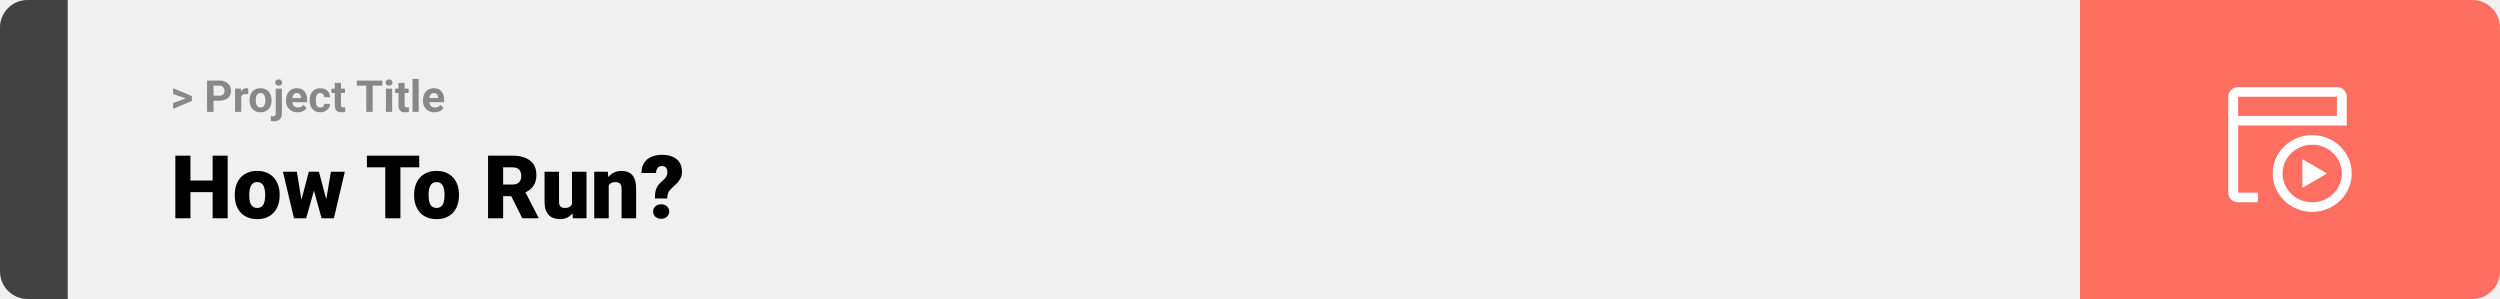
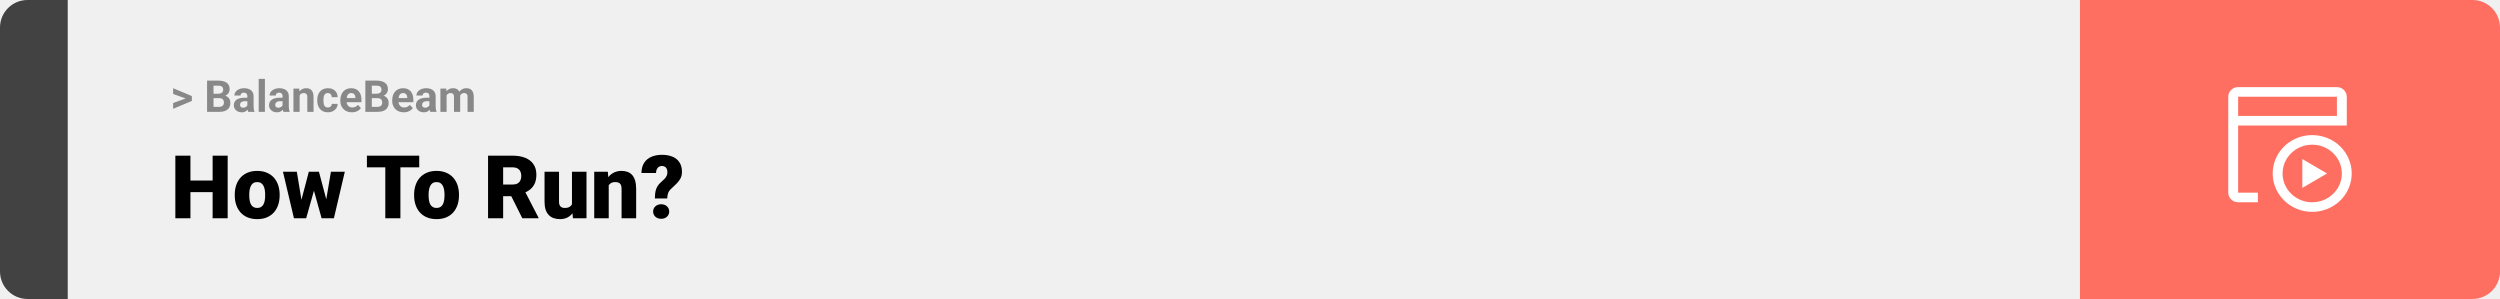
<svg xmlns="http://www.w3.org/2000/svg" width="1363" height="163" viewBox="0 0 1363 163" fill="none">
  <path d="M0 15C0 6.716 6.716 0 15 0H37V163H15C6.716 163 0 156.284 0 148V15Z" fill="#424242" />
  <rect width="1097" height="163" transform="translate(37)" fill="#F0F0F0" />
-   <path d="M101.906 53.922L94.394 51.238V48.086L104.602 52.375V54.637L101.906 53.922ZM94.394 56.172L101.918 53.43L104.602 52.785V55.035L94.394 59.324V56.172ZM119.543 54.918H115.195V52.176H119.543C120.215 52.176 120.762 52.066 121.184 51.848C121.605 51.621 121.914 51.309 122.109 50.91C122.305 50.512 122.402 50.062 122.402 49.562C122.402 49.055 122.305 48.582 122.109 48.145C121.914 47.707 121.605 47.355 121.184 47.09C120.762 46.824 120.215 46.691 119.543 46.691H116.414V61H112.898V43.938H119.543C120.879 43.938 122.023 44.18 122.977 44.664C123.938 45.141 124.672 45.801 125.18 46.645C125.688 47.488 125.941 48.453 125.941 49.539C125.941 50.641 125.688 51.594 125.18 52.398C124.672 53.203 123.938 53.824 122.977 54.262C122.023 54.699 120.879 54.918 119.543 54.918ZM131.531 51.086V61H128.156V48.32H131.332L131.531 51.086ZM135.352 48.238L135.293 51.367C135.129 51.344 134.93 51.324 134.695 51.309C134.469 51.285 134.262 51.273 134.074 51.273C133.598 51.273 133.184 51.336 132.832 51.461C132.488 51.578 132.199 51.754 131.965 51.988C131.738 52.223 131.566 52.508 131.449 52.844C131.34 53.18 131.277 53.562 131.262 53.992L130.582 53.781C130.582 52.961 130.664 52.207 130.828 51.52C130.992 50.824 131.23 50.219 131.543 49.703C131.863 49.188 132.254 48.789 132.715 48.508C133.176 48.227 133.703 48.086 134.297 48.086C134.484 48.086 134.676 48.102 134.871 48.133C135.066 48.156 135.227 48.191 135.352 48.238ZM136.055 54.789V54.543C136.055 53.613 136.188 52.758 136.453 51.977C136.719 51.188 137.105 50.504 137.613 49.926C138.121 49.348 138.746 48.898 139.488 48.578C140.23 48.25 141.082 48.086 142.043 48.086C143.004 48.086 143.859 48.25 144.609 48.578C145.359 48.898 145.988 49.348 146.496 49.926C147.012 50.504 147.402 51.188 147.668 51.977C147.934 52.758 148.066 53.613 148.066 54.543V54.789C148.066 55.711 147.934 56.566 147.668 57.355C147.402 58.137 147.012 58.82 146.496 59.406C145.988 59.984 145.363 60.434 144.621 60.754C143.879 61.074 143.027 61.234 142.066 61.234C141.105 61.234 140.25 61.074 139.5 60.754C138.758 60.434 138.129 59.984 137.613 59.406C137.105 58.82 136.719 58.137 136.453 57.355C136.188 56.566 136.055 55.711 136.055 54.789ZM139.43 54.543V54.789C139.43 55.32 139.477 55.816 139.57 56.277C139.664 56.738 139.812 57.145 140.016 57.496C140.227 57.84 140.5 58.109 140.836 58.305C141.172 58.5 141.582 58.598 142.066 58.598C142.535 58.598 142.938 58.5 143.273 58.305C143.609 58.109 143.879 57.84 144.082 57.496C144.285 57.145 144.434 56.738 144.527 56.277C144.629 55.816 144.68 55.32 144.68 54.789V54.543C144.68 54.027 144.629 53.543 144.527 53.09C144.434 52.629 144.281 52.223 144.07 51.871C143.867 51.512 143.598 51.23 143.262 51.027C142.926 50.824 142.52 50.723 142.043 50.723C141.566 50.723 141.16 50.824 140.824 51.027C140.496 51.23 140.227 51.512 140.016 51.871C139.812 52.223 139.664 52.629 139.57 53.09C139.477 53.543 139.43 54.027 139.43 54.543ZM150.328 48.32H153.715V61.762C153.715 62.699 153.543 63.492 153.199 64.141C152.855 64.789 152.359 65.281 151.711 65.617C151.062 65.953 150.277 66.121 149.355 66.121C149.066 66.121 148.785 66.106 148.512 66.074C148.23 66.043 147.941 65.992 147.645 65.922L147.656 63.332C147.844 63.363 148.027 63.387 148.207 63.402C148.379 63.426 148.555 63.438 148.734 63.438C149.086 63.438 149.379 63.379 149.613 63.262C149.848 63.145 150.023 62.961 150.141 62.711C150.266 62.469 150.328 62.152 150.328 61.762V48.32ZM150.059 45.016C150.059 44.523 150.23 44.117 150.574 43.797C150.926 43.477 151.387 43.316 151.957 43.316C152.535 43.316 152.996 43.477 153.34 43.797C153.684 44.117 153.855 44.523 153.855 45.016C153.855 45.508 153.684 45.914 153.34 46.234C152.996 46.555 152.535 46.715 151.957 46.715C151.387 46.715 150.926 46.555 150.574 46.234C150.23 45.914 150.059 45.508 150.059 45.016ZM162.234 61.234C161.25 61.234 160.367 61.078 159.586 60.766C158.805 60.445 158.141 60.004 157.594 59.441C157.055 58.879 156.641 58.227 156.352 57.484C156.062 56.734 155.918 55.938 155.918 55.094V54.625C155.918 53.664 156.055 52.785 156.328 51.988C156.602 51.191 156.992 50.5 157.5 49.914C158.016 49.328 158.641 48.879 159.375 48.566C160.109 48.246 160.938 48.086 161.859 48.086C162.758 48.086 163.555 48.234 164.25 48.531C164.945 48.828 165.527 49.25 165.996 49.797C166.473 50.344 166.832 51 167.074 51.766C167.316 52.523 167.438 53.367 167.438 54.297V55.703H157.359V53.453H164.121V53.195C164.121 52.727 164.035 52.309 163.863 51.941C163.699 51.566 163.449 51.27 163.113 51.051C162.777 50.832 162.348 50.723 161.824 50.723C161.379 50.723 160.996 50.82 160.676 51.016C160.355 51.211 160.094 51.484 159.891 51.836C159.695 52.188 159.547 52.602 159.445 53.078C159.352 53.547 159.305 54.062 159.305 54.625V55.094C159.305 55.602 159.375 56.07 159.516 56.5C159.664 56.93 159.871 57.301 160.137 57.613C160.41 57.926 160.738 58.168 161.121 58.34C161.512 58.512 161.953 58.598 162.445 58.598C163.055 58.598 163.621 58.48 164.145 58.246C164.676 58.004 165.133 57.641 165.516 57.156L167.156 58.938C166.891 59.32 166.527 59.688 166.066 60.039C165.613 60.391 165.066 60.68 164.426 60.906C163.785 61.125 163.055 61.234 162.234 61.234ZM174.598 58.598C175.012 58.598 175.379 58.52 175.699 58.363C176.02 58.199 176.27 57.973 176.449 57.684C176.637 57.387 176.734 57.039 176.742 56.641H179.918C179.91 57.531 179.672 58.324 179.203 59.02C178.734 59.707 178.105 60.25 177.316 60.648C176.527 61.039 175.645 61.234 174.668 61.234C173.684 61.234 172.824 61.07 172.09 60.742C171.363 60.414 170.758 59.961 170.273 59.383C169.789 58.797 169.426 58.117 169.184 57.344C168.941 56.562 168.82 55.727 168.82 54.836V54.496C168.82 53.598 168.941 52.762 169.184 51.988C169.426 51.207 169.789 50.527 170.273 49.949C170.758 49.363 171.363 48.906 172.09 48.578C172.816 48.25 173.668 48.086 174.645 48.086C175.684 48.086 176.594 48.285 177.375 48.684C178.164 49.082 178.781 49.652 179.227 50.395C179.68 51.129 179.91 52 179.918 53.008H176.742C176.734 52.586 176.645 52.203 176.473 51.859C176.309 51.516 176.066 51.242 175.746 51.039C175.434 50.828 175.047 50.723 174.586 50.723C174.094 50.723 173.691 50.828 173.379 51.039C173.066 51.242 172.824 51.523 172.652 51.883C172.48 52.234 172.359 52.637 172.289 53.09C172.227 53.535 172.195 54.004 172.195 54.496V54.836C172.195 55.328 172.227 55.801 172.289 56.254C172.352 56.707 172.469 57.109 172.641 57.461C172.82 57.812 173.066 58.09 173.379 58.293C173.691 58.496 174.098 58.598 174.598 58.598ZM188.086 48.32V50.711H180.703V48.32H188.086ZM182.531 45.191H185.906V57.18C185.906 57.547 185.953 57.828 186.047 58.023C186.148 58.219 186.297 58.355 186.492 58.434C186.688 58.504 186.934 58.539 187.23 58.539C187.441 58.539 187.629 58.531 187.793 58.516C187.965 58.492 188.109 58.469 188.227 58.445L188.238 60.93C187.949 61.023 187.637 61.098 187.301 61.152C186.965 61.207 186.594 61.234 186.188 61.234C185.445 61.234 184.797 61.113 184.242 60.871C183.695 60.621 183.273 60.223 182.977 59.676C182.68 59.129 182.531 58.41 182.531 57.52V45.191ZM203.191 43.938V61H199.688V43.938H203.191ZM208.441 43.938V46.691H194.52V43.938H208.441ZM213.797 48.32V61H210.41V48.32H213.797ZM210.199 45.016C210.199 44.523 210.371 44.117 210.715 43.797C211.059 43.477 211.52 43.316 212.098 43.316C212.668 43.316 213.125 43.477 213.469 43.797C213.82 44.117 213.996 44.523 213.996 45.016C213.996 45.508 213.82 45.914 213.469 46.234C213.125 46.555 212.668 46.715 212.098 46.715C211.52 46.715 211.059 46.555 210.715 46.234C210.371 45.914 210.199 45.508 210.199 45.016ZM222.797 48.32V50.711H215.414V48.32H222.797ZM217.242 45.191H220.617V57.18C220.617 57.547 220.664 57.828 220.758 58.023C220.859 58.219 221.008 58.355 221.203 58.434C221.398 58.504 221.645 58.539 221.941 58.539C222.152 58.539 222.34 58.531 222.504 58.516C222.676 58.492 222.82 58.469 222.938 58.445L222.949 60.93C222.66 61.023 222.348 61.098 222.012 61.152C221.676 61.207 221.305 61.234 220.898 61.234C220.156 61.234 219.508 61.113 218.953 60.871C218.406 60.621 217.984 60.223 217.688 59.676C217.391 59.129 217.242 58.41 217.242 57.52V45.191ZM228.281 43V61H224.895V43H228.281ZM236.906 61.234C235.922 61.234 235.039 61.078 234.258 60.766C233.477 60.445 232.812 60.004 232.266 59.441C231.727 58.879 231.312 58.227 231.023 57.484C230.734 56.734 230.59 55.938 230.59 55.094V54.625C230.59 53.664 230.727 52.785 231 51.988C231.273 51.191 231.664 50.5 232.172 49.914C232.688 49.328 233.312 48.879 234.047 48.566C234.781 48.246 235.609 48.086 236.531 48.086C237.43 48.086 238.227 48.234 238.922 48.531C239.617 48.828 240.199 49.25 240.668 49.797C241.145 50.344 241.504 51 241.746 51.766C241.988 52.523 242.109 53.367 242.109 54.297V55.703H232.031V53.453H238.793V53.195C238.793 52.727 238.707 52.309 238.535 51.941C238.371 51.566 238.121 51.27 237.785 51.051C237.449 50.832 237.02 50.723 236.496 50.723C236.051 50.723 235.668 50.82 235.348 51.016C235.027 51.211 234.766 51.484 234.562 51.836C234.367 52.188 234.219 52.602 234.117 53.078C234.023 53.547 233.977 54.062 233.977 54.625V55.094C233.977 55.602 234.047 56.07 234.188 56.5C234.336 56.93 234.543 57.301 234.809 57.613C235.082 57.926 235.41 58.168 235.793 58.34C236.184 58.512 236.625 58.598 237.117 58.598C237.727 58.598 238.293 58.48 238.816 58.246C239.348 58.004 239.805 57.641 240.188 57.156L241.828 58.938C241.562 59.32 241.199 59.688 240.738 60.039C240.285 60.391 239.738 60.68 239.098 60.906C238.457 61.125 237.727 61.234 236.906 61.234Z" fill="#888888" />
+   <path d="M101.906 53.922L94.394 51.238V48.086L104.602 52.375V54.637L101.906 53.922ZM94.394 56.172L101.918 53.43L104.602 52.785V55.035L94.394 59.324V56.172ZM119.578 53.512H115.195L115.172 51.098H118.852C119.5 51.098 120.031 51.016 120.445 50.852C120.859 50.68 121.168 50.434 121.371 50.113C121.582 49.785 121.688 49.387 121.688 48.918C121.688 48.387 121.586 47.957 121.383 47.629C121.188 47.301 120.879 47.062 120.457 46.914C120.043 46.766 119.508 46.691 118.852 46.691H116.414V61H112.898V43.938H118.852C119.844 43.938 120.73 44.031 121.512 44.219C122.301 44.406 122.969 44.691 123.516 45.074C124.062 45.457 124.48 45.941 124.77 46.527C125.059 47.105 125.203 47.793 125.203 48.59C125.203 49.293 125.043 49.941 124.723 50.535C124.41 51.129 123.914 51.613 123.234 51.988C122.562 52.363 121.684 52.57 120.598 52.609L119.578 53.512ZM119.426 61H114.234L115.605 58.258H119.426C120.043 58.258 120.547 58.16 120.938 57.965C121.328 57.762 121.617 57.488 121.805 57.145C121.992 56.801 122.086 56.406 122.086 55.961C122.086 55.461 122 55.027 121.828 54.66C121.664 54.293 121.398 54.012 121.031 53.816C120.664 53.613 120.18 53.512 119.578 53.512H116.191L116.215 51.098H120.434L121.242 52.047C122.281 52.031 123.117 52.215 123.75 52.598C124.391 52.973 124.855 53.461 125.145 54.062C125.441 54.664 125.59 55.309 125.59 55.996C125.59 57.09 125.352 58.012 124.875 58.762C124.398 59.504 123.699 60.062 122.777 60.438C121.863 60.812 120.746 61 119.426 61ZM134.859 58.141V52.492C134.859 52.086 134.793 51.738 134.66 51.449C134.527 51.152 134.32 50.922 134.039 50.758C133.766 50.594 133.41 50.512 132.973 50.512C132.598 50.512 132.273 50.578 132 50.711C131.727 50.836 131.516 51.02 131.367 51.262C131.219 51.496 131.145 51.773 131.145 52.094H127.77C127.77 51.555 127.895 51.043 128.145 50.559C128.395 50.074 128.758 49.648 129.234 49.281C129.711 48.906 130.277 48.613 130.934 48.402C131.598 48.191 132.34 48.086 133.16 48.086C134.145 48.086 135.02 48.25 135.785 48.578C136.551 48.906 137.152 49.398 137.59 50.055C138.035 50.711 138.258 51.531 138.258 52.516V57.941C138.258 58.637 138.301 59.207 138.387 59.652C138.473 60.09 138.598 60.473 138.762 60.801V61H135.352C135.188 60.656 135.062 60.227 134.977 59.711C134.898 59.188 134.859 58.664 134.859 58.141ZM135.305 53.277L135.328 55.188H133.441C132.996 55.188 132.609 55.238 132.281 55.34C131.953 55.441 131.684 55.586 131.473 55.773C131.262 55.953 131.105 56.164 131.004 56.406C130.91 56.648 130.863 56.914 130.863 57.203C130.863 57.492 130.93 57.754 131.062 57.988C131.195 58.215 131.387 58.395 131.637 58.527C131.887 58.652 132.18 58.715 132.516 58.715C133.023 58.715 133.465 58.613 133.84 58.41C134.215 58.207 134.504 57.957 134.707 57.66C134.918 57.363 135.027 57.082 135.035 56.816L135.926 58.246C135.801 58.566 135.629 58.898 135.41 59.242C135.199 59.586 134.93 59.91 134.602 60.215C134.273 60.512 133.879 60.758 133.418 60.953C132.957 61.141 132.41 61.234 131.777 61.234C130.973 61.234 130.242 61.074 129.586 60.754C128.938 60.426 128.422 59.977 128.039 59.406C127.664 58.828 127.477 58.172 127.477 57.438C127.477 56.773 127.602 56.184 127.852 55.668C128.102 55.152 128.469 54.719 128.953 54.367C129.445 54.008 130.059 53.738 130.793 53.559C131.527 53.371 132.379 53.277 133.348 53.277H135.305ZM144.422 43V61H141.035V43H144.422ZM154.055 58.141V52.492C154.055 52.086 153.988 51.738 153.855 51.449C153.723 51.152 153.516 50.922 153.234 50.758C152.961 50.594 152.605 50.512 152.168 50.512C151.793 50.512 151.469 50.578 151.195 50.711C150.922 50.836 150.711 51.02 150.562 51.262C150.414 51.496 150.34 51.773 150.34 52.094H146.965C146.965 51.555 147.09 51.043 147.34 50.559C147.59 50.074 147.953 49.648 148.43 49.281C148.906 48.906 149.473 48.613 150.129 48.402C150.793 48.191 151.535 48.086 152.355 48.086C153.34 48.086 154.215 48.25 154.98 48.578C155.746 48.906 156.348 49.398 156.785 50.055C157.23 50.711 157.453 51.531 157.453 52.516V57.941C157.453 58.637 157.496 59.207 157.582 59.652C157.668 60.09 157.793 60.473 157.957 60.801V61H154.547C154.383 60.656 154.258 60.227 154.172 59.711C154.094 59.188 154.055 58.664 154.055 58.141ZM154.5 53.277L154.523 55.188H152.637C152.191 55.188 151.805 55.238 151.477 55.34C151.148 55.441 150.879 55.586 150.668 55.773C150.457 55.953 150.301 56.164 150.199 56.406C150.105 56.648 150.059 56.914 150.059 57.203C150.059 57.492 150.125 57.754 150.258 57.988C150.391 58.215 150.582 58.395 150.832 58.527C151.082 58.652 151.375 58.715 151.711 58.715C152.219 58.715 152.66 58.613 153.035 58.41C153.41 58.207 153.699 57.957 153.902 57.66C154.113 57.363 154.223 57.082 154.23 56.816L155.121 58.246C154.996 58.566 154.824 58.898 154.605 59.242C154.395 59.586 154.125 59.91 153.797 60.215C153.469 60.512 153.074 60.758 152.613 60.953C152.152 61.141 151.605 61.234 150.973 61.234C150.168 61.234 149.438 61.074 148.781 60.754C148.133 60.426 147.617 59.977 147.234 59.406C146.859 58.828 146.672 58.172 146.672 57.438C146.672 56.773 146.797 56.184 147.047 55.668C147.297 55.152 147.664 54.719 148.148 54.367C148.641 54.008 149.254 53.738 149.988 53.559C150.723 53.371 151.574 53.277 152.543 53.277H154.5ZM163.359 51.027V61H159.984V48.32H163.148L163.359 51.027ZM162.867 54.215H161.953C161.953 53.277 162.074 52.434 162.316 51.684C162.559 50.926 162.898 50.281 163.336 49.75C163.773 49.211 164.293 48.801 164.895 48.52C165.504 48.23 166.184 48.086 166.934 48.086C167.527 48.086 168.07 48.172 168.562 48.344C169.055 48.516 169.477 48.789 169.828 49.164C170.188 49.539 170.461 50.035 170.648 50.652C170.844 51.27 170.941 52.023 170.941 52.914V61H167.543V52.902C167.543 52.34 167.465 51.902 167.309 51.59C167.152 51.277 166.922 51.059 166.617 50.934C166.32 50.801 165.953 50.734 165.516 50.734C165.062 50.734 164.668 50.824 164.332 51.004C164.004 51.184 163.73 51.434 163.512 51.754C163.301 52.066 163.141 52.434 163.031 52.855C162.922 53.277 162.867 53.73 162.867 54.215ZM178.746 58.598C179.16 58.598 179.527 58.52 179.848 58.363C180.168 58.199 180.418 57.973 180.598 57.684C180.785 57.387 180.883 57.039 180.891 56.641H184.066C184.059 57.531 183.82 58.324 183.352 59.02C182.883 59.707 182.254 60.25 181.465 60.648C180.676 61.039 179.793 61.234 178.816 61.234C177.832 61.234 176.973 61.07 176.238 60.742C175.512 60.414 174.906 59.961 174.422 59.383C173.938 58.797 173.574 58.117 173.332 57.344C173.09 56.562 172.969 55.727 172.969 54.836V54.496C172.969 53.598 173.09 52.762 173.332 51.988C173.574 51.207 173.938 50.527 174.422 49.949C174.906 49.363 175.512 48.906 176.238 48.578C176.965 48.25 177.816 48.086 178.793 48.086C179.832 48.086 180.742 48.285 181.523 48.684C182.312 49.082 182.93 49.652 183.375 50.395C183.828 51.129 184.059 52 184.066 53.008H180.891C180.883 52.586 180.793 52.203 180.621 51.859C180.457 51.516 180.215 51.242 179.895 51.039C179.582 50.828 179.195 50.723 178.734 50.723C178.242 50.723 177.84 50.828 177.527 51.039C177.215 51.242 176.973 51.523 176.801 51.883C176.629 52.234 176.508 52.637 176.438 53.09C176.375 53.535 176.344 54.004 176.344 54.496V54.836C176.344 55.328 176.375 55.801 176.438 56.254C176.5 56.707 176.617 57.109 176.789 57.461C176.969 57.812 177.215 58.09 177.527 58.293C177.84 58.496 178.246 58.598 178.746 58.598ZM191.859 61.234C190.875 61.234 189.992 61.078 189.211 60.766C188.43 60.445 187.766 60.004 187.219 59.441C186.68 58.879 186.266 58.227 185.977 57.484C185.688 56.734 185.543 55.938 185.543 55.094V54.625C185.543 53.664 185.68 52.785 185.953 51.988C186.227 51.191 186.617 50.5 187.125 49.914C187.641 49.328 188.266 48.879 189 48.566C189.734 48.246 190.562 48.086 191.484 48.086C192.383 48.086 193.18 48.234 193.875 48.531C194.57 48.828 195.152 49.25 195.621 49.797C196.098 50.344 196.457 51 196.699 51.766C196.941 52.523 197.062 53.367 197.062 54.297V55.703H186.984V53.453H193.746V53.195C193.746 52.727 193.66 52.309 193.488 51.941C193.324 51.566 193.074 51.27 192.738 51.051C192.402 50.832 191.973 50.723 191.449 50.723C191.004 50.723 190.621 50.82 190.301 51.016C189.98 51.211 189.719 51.484 189.516 51.836C189.32 52.188 189.172 52.602 189.07 53.078C188.977 53.547 188.93 54.062 188.93 54.625V55.094C188.93 55.602 189 56.07 189.141 56.5C189.289 56.93 189.496 57.301 189.762 57.613C190.035 57.926 190.363 58.168 190.746 58.34C191.137 58.512 191.578 58.598 192.07 58.598C192.68 58.598 193.246 58.48 193.77 58.246C194.301 58.004 194.758 57.641 195.141 57.156L196.781 58.938C196.516 59.32 196.152 59.688 195.691 60.039C195.238 60.391 194.691 60.68 194.051 60.906C193.41 61.125 192.68 61.234 191.859 61.234ZM205.875 53.512H201.492L201.469 51.098H205.148C205.797 51.098 206.328 51.016 206.742 50.852C207.156 50.68 207.465 50.434 207.668 50.113C207.879 49.785 207.984 49.387 207.984 48.918C207.984 48.387 207.883 47.957 207.68 47.629C207.484 47.301 207.176 47.062 206.754 46.914C206.34 46.766 205.805 46.691 205.148 46.691H202.711V61H199.195V43.938H205.148C206.141 43.938 207.027 44.031 207.809 44.219C208.598 44.406 209.266 44.691 209.812 45.074C210.359 45.457 210.777 45.941 211.066 46.527C211.355 47.105 211.5 47.793 211.5 48.59C211.5 49.293 211.34 49.941 211.02 50.535C210.707 51.129 210.211 51.613 209.531 51.988C208.859 52.363 207.98 52.57 206.895 52.609L205.875 53.512ZM205.723 61H200.531L201.902 58.258H205.723C206.34 58.258 206.844 58.16 207.234 57.965C207.625 57.762 207.914 57.488 208.102 57.145C208.289 56.801 208.383 56.406 208.383 55.961C208.383 55.461 208.297 55.027 208.125 54.66C207.961 54.293 207.695 54.012 207.328 53.816C206.961 53.613 206.477 53.512 205.875 53.512H202.488L202.512 51.098H206.73L207.539 52.047C208.578 52.031 209.414 52.215 210.047 52.598C210.688 52.973 211.152 53.461 211.441 54.062C211.738 54.664 211.887 55.309 211.887 55.996C211.887 57.09 211.648 58.012 211.172 58.762C210.695 59.504 209.996 60.062 209.074 60.438C208.16 60.812 207.043 61 205.723 61ZM220.148 61.234C219.164 61.234 218.281 61.078 217.5 60.766C216.719 60.445 216.055 60.004 215.508 59.441C214.969 58.879 214.555 58.227 214.266 57.484C213.977 56.734 213.832 55.938 213.832 55.094V54.625C213.832 53.664 213.969 52.785 214.242 51.988C214.516 51.191 214.906 50.5 215.414 49.914C215.93 49.328 216.555 48.879 217.289 48.566C218.023 48.246 218.852 48.086 219.773 48.086C220.672 48.086 221.469 48.234 222.164 48.531C222.859 48.828 223.441 49.25 223.91 49.797C224.387 50.344 224.746 51 224.988 51.766C225.23 52.523 225.352 53.367 225.352 54.297V55.703H215.273V53.453H222.035V53.195C222.035 52.727 221.949 52.309 221.777 51.941C221.613 51.566 221.363 51.27 221.027 51.051C220.691 50.832 220.262 50.723 219.738 50.723C219.293 50.723 218.91 50.82 218.59 51.016C218.27 51.211 218.008 51.484 217.805 51.836C217.609 52.188 217.461 52.602 217.359 53.078C217.266 53.547 217.219 54.062 217.219 54.625V55.094C217.219 55.602 217.289 56.07 217.43 56.5C217.578 56.93 217.785 57.301 218.051 57.613C218.324 57.926 218.652 58.168 219.035 58.34C219.426 58.512 219.867 58.598 220.359 58.598C220.969 58.598 221.535 58.48 222.059 58.246C222.59 58.004 223.047 57.641 223.43 57.156L225.07 58.938C224.805 59.32 224.441 59.688 223.98 60.039C223.527 60.391 222.98 60.68 222.34 60.906C221.699 61.125 220.969 61.234 220.148 61.234ZM234.117 58.141V52.492C234.117 52.086 234.051 51.738 233.918 51.449C233.785 51.152 233.578 50.922 233.297 50.758C233.023 50.594 232.668 50.512 232.23 50.512C231.855 50.512 231.531 50.578 231.258 50.711C230.984 50.836 230.773 51.02 230.625 51.262C230.477 51.496 230.402 51.773 230.402 52.094H227.027C227.027 51.555 227.152 51.043 227.402 50.559C227.652 50.074 228.016 49.648 228.492 49.281C228.969 48.906 229.535 48.613 230.191 48.402C230.855 48.191 231.598 48.086 232.418 48.086C233.402 48.086 234.277 48.25 235.043 48.578C235.809 48.906 236.41 49.398 236.848 50.055C237.293 50.711 237.516 51.531 237.516 52.516V57.941C237.516 58.637 237.559 59.207 237.645 59.652C237.73 60.09 237.855 60.473 238.02 60.801V61H234.609C234.445 60.656 234.32 60.227 234.234 59.711C234.156 59.188 234.117 58.664 234.117 58.141ZM234.562 53.277L234.586 55.188H232.699C232.254 55.188 231.867 55.238 231.539 55.34C231.211 55.441 230.941 55.586 230.73 55.773C230.52 55.953 230.363 56.164 230.262 56.406C230.168 56.648 230.121 56.914 230.121 57.203C230.121 57.492 230.188 57.754 230.32 57.988C230.453 58.215 230.645 58.395 230.895 58.527C231.145 58.652 231.438 58.715 231.773 58.715C232.281 58.715 232.723 58.613 233.098 58.41C233.473 58.207 233.762 57.957 233.965 57.66C234.176 57.363 234.285 57.082 234.293 56.816L235.184 58.246C235.059 58.566 234.887 58.898 234.668 59.242C234.457 59.586 234.188 59.91 233.859 60.215C233.531 60.512 233.137 60.758 232.676 60.953C232.215 61.141 231.668 61.234 231.035 61.234C230.23 61.234 229.5 61.074 228.844 60.754C228.195 60.426 227.68 59.977 227.297 59.406C226.922 58.828 226.734 58.172 226.734 57.438C226.734 56.773 226.859 56.184 227.109 55.668C227.359 55.152 227.727 54.719 228.211 54.367C228.703 54.008 229.316 53.738 230.051 53.559C230.785 53.371 231.637 53.277 232.605 53.277H234.562ZM243.492 50.945V61H240.105V48.32H243.281L243.492 50.945ZM243.023 54.215H242.086C242.086 53.332 242.191 52.52 242.402 51.777C242.621 51.027 242.938 50.379 243.352 49.832C243.773 49.277 244.293 48.848 244.91 48.543C245.527 48.238 246.242 48.086 247.055 48.086C247.617 48.086 248.133 48.172 248.602 48.344C249.07 48.508 249.473 48.77 249.809 49.129C250.152 49.48 250.418 49.941 250.605 50.512C250.793 51.074 250.887 51.75 250.887 52.539V61H247.512V52.914C247.512 52.336 247.434 51.891 247.277 51.578C247.121 51.266 246.898 51.047 246.609 50.922C246.328 50.797 245.988 50.734 245.59 50.734C245.152 50.734 244.77 50.824 244.441 51.004C244.121 51.184 243.855 51.434 243.645 51.754C243.434 52.066 243.277 52.434 243.176 52.855C243.074 53.277 243.023 53.73 243.023 54.215ZM250.57 53.828L249.363 53.98C249.363 53.152 249.465 52.383 249.668 51.672C249.879 50.961 250.188 50.336 250.594 49.797C251.008 49.258 251.52 48.84 252.129 48.543C252.738 48.238 253.441 48.086 254.238 48.086C254.848 48.086 255.402 48.176 255.902 48.355C256.402 48.527 256.828 48.805 257.18 49.188C257.539 49.562 257.812 50.055 258 50.664C258.195 51.273 258.293 52.02 258.293 52.902V61H254.906V52.902C254.906 52.316 254.828 51.871 254.672 51.566C254.523 51.254 254.305 51.039 254.016 50.922C253.734 50.797 253.398 50.734 253.008 50.734C252.602 50.734 252.246 50.816 251.941 50.98C251.637 51.137 251.383 51.355 251.18 51.637C250.977 51.918 250.824 52.246 250.723 52.621C250.621 52.988 250.57 53.391 250.57 53.828Z" fill="#888888" />
  <path d="M118.594 98.422V104.75H101.086V98.422H118.594ZM103.828 84.875V119H95.602V84.875H103.828ZM124.125 84.875V119H115.922V84.875H124.125ZM127.992 106.578V106.086C127.992 104.227 128.258 102.516 128.789 100.953C129.32 99.375 130.102 98.008 131.133 96.852C132.164 95.695 133.438 94.797 134.953 94.156C136.469 93.5 138.219 93.172 140.203 93.172C142.203 93.172 143.961 93.5 145.477 94.156C147.008 94.797 148.289 95.695 149.32 96.852C150.352 98.008 151.133 99.375 151.664 100.953C152.195 102.516 152.461 104.227 152.461 106.086V106.578C152.461 108.422 152.195 110.133 151.664 111.711C151.133 113.273 150.352 114.641 149.32 115.812C148.289 116.969 147.016 117.867 145.5 118.508C143.984 119.148 142.234 119.469 140.25 119.469C138.266 119.469 136.508 119.148 134.977 118.508C133.445 117.867 132.164 116.969 131.133 115.812C130.102 114.641 129.32 113.273 128.789 111.711C128.258 110.133 127.992 108.422 127.992 106.578ZM135.891 106.086V106.578C135.891 107.531 135.961 108.422 136.102 109.25C136.242 110.078 136.477 110.805 136.805 111.43C137.133 112.039 137.578 112.516 138.141 112.859C138.703 113.203 139.406 113.375 140.25 113.375C141.078 113.375 141.766 113.203 142.312 112.859C142.875 112.516 143.32 112.039 143.648 111.43C143.977 110.805 144.211 110.078 144.352 109.25C144.492 108.422 144.562 107.531 144.562 106.578V106.086C144.562 105.164 144.492 104.297 144.352 103.484C144.211 102.656 143.977 101.93 143.648 101.305C143.32 100.664 142.875 100.164 142.312 99.805C141.75 99.445 141.047 99.266 140.203 99.266C139.375 99.266 138.68 99.445 138.117 99.805C137.57 100.164 137.133 100.664 136.805 101.305C136.477 101.93 136.242 102.656 136.102 103.484C135.961 104.297 135.891 105.164 135.891 106.086ZM163.688 111.453L168.375 93.641H173.32L171.562 102.57L166.922 119H162.961L163.688 111.453ZM161.836 93.641L164.742 111.312L165.07 119H160.266L154.266 93.641H161.836ZM177.492 110.938L180.422 93.641H187.992L182.039 119H177.234L177.492 110.938ZM173.883 93.641L178.617 111.406L179.344 119H175.336L170.789 102.617L169.102 93.641H173.883ZM218.297 84.875V119H210.07V84.875H218.297ZM228.562 84.875V91.227H200.039V84.875H228.562ZM225.773 106.578V106.086C225.773 104.227 226.039 102.516 226.57 100.953C227.102 99.375 227.883 98.008 228.914 96.852C229.945 95.695 231.219 94.797 232.734 94.156C234.25 93.5 236 93.172 237.984 93.172C239.984 93.172 241.742 93.5 243.258 94.156C244.789 94.797 246.07 95.695 247.102 96.852C248.133 98.008 248.914 99.375 249.445 100.953C249.977 102.516 250.242 104.227 250.242 106.086V106.578C250.242 108.422 249.977 110.133 249.445 111.711C248.914 113.273 248.133 114.641 247.102 115.812C246.07 116.969 244.797 117.867 243.281 118.508C241.766 119.148 240.016 119.469 238.031 119.469C236.047 119.469 234.289 119.148 232.758 118.508C231.227 117.867 229.945 116.969 228.914 115.812C227.883 114.641 227.102 113.273 226.57 111.711C226.039 110.133 225.773 108.422 225.773 106.578ZM233.672 106.086V106.578C233.672 107.531 233.742 108.422 233.883 109.25C234.023 110.078 234.258 110.805 234.586 111.43C234.914 112.039 235.359 112.516 235.922 112.859C236.484 113.203 237.188 113.375 238.031 113.375C238.859 113.375 239.547 113.203 240.094 112.859C240.656 112.516 241.102 112.039 241.43 111.43C241.758 110.805 241.992 110.078 242.133 109.25C242.273 108.422 242.344 107.531 242.344 106.578V106.086C242.344 105.164 242.273 104.297 242.133 103.484C241.992 102.656 241.758 101.93 241.43 101.305C241.102 100.664 240.656 100.164 240.094 99.805C239.531 99.445 238.828 99.266 237.984 99.266C237.156 99.266 236.461 99.445 235.898 99.805C235.352 100.164 234.914 100.664 234.586 101.305C234.258 101.93 234.023 102.656 233.883 103.484C233.742 104.297 233.672 105.164 233.672 106.086ZM266.086 84.875H279.516C282.141 84.875 284.422 85.266 286.359 86.047C288.297 86.828 289.789 87.984 290.836 89.516C291.898 91.047 292.43 92.938 292.43 95.188C292.43 97.141 292.125 98.773 291.516 100.086C290.906 101.398 290.055 102.484 288.961 103.344C287.883 104.188 286.625 104.883 285.188 105.43L282.492 106.953H271.219L271.172 100.602H279.516C280.562 100.602 281.43 100.414 282.117 100.039C282.805 99.664 283.32 99.133 283.664 98.445C284.023 97.742 284.203 96.906 284.203 95.938C284.203 94.953 284.023 94.109 283.664 93.406C283.305 92.703 282.773 92.164 282.07 91.789C281.383 91.414 280.531 91.227 279.516 91.227H274.312V119H266.086V84.875ZM284.766 119L277.219 103.906L285.938 103.859L293.578 118.648V119H284.766ZM311.836 112.836V93.641H319.758V119H312.352L311.836 112.836ZM312.586 107.68L314.648 107.633C314.648 109.336 314.445 110.914 314.039 112.367C313.633 113.805 313.031 115.055 312.234 116.117C311.453 117.18 310.484 118.008 309.328 118.602C308.188 119.18 306.867 119.469 305.367 119.469C304.117 119.469 302.969 119.297 301.922 118.953C300.891 118.594 300 118.039 299.25 117.289C298.5 116.523 297.914 115.547 297.492 114.359C297.086 113.156 296.883 111.719 296.883 110.047V93.641H304.781V110.094C304.781 110.656 304.852 111.141 304.992 111.547C305.133 111.953 305.336 112.297 305.602 112.578C305.867 112.844 306.195 113.047 306.586 113.188C306.992 113.312 307.453 113.375 307.969 113.375C309.156 113.375 310.086 113.125 310.758 112.625C311.43 112.125 311.898 111.445 312.164 110.586C312.445 109.727 312.586 108.758 312.586 107.68ZM331.875 99.055V119H323.977V93.641H331.383L331.875 99.055ZM330.938 105.453L329.086 105.5C329.086 103.562 329.32 101.836 329.789 100.32C330.258 98.789 330.922 97.492 331.781 96.43C332.641 95.367 333.664 94.562 334.852 94.016C336.055 93.453 337.391 93.172 338.859 93.172C340.031 93.172 341.102 93.344 342.07 93.688C343.055 94.031 343.898 94.586 344.602 95.352C345.32 96.117 345.867 97.133 346.242 98.398C346.633 99.648 346.828 101.195 346.828 103.039V119H338.883V103.016C338.883 102 338.742 101.227 338.461 100.695C338.18 100.148 337.773 99.773 337.242 99.57C336.711 99.367 336.062 99.266 335.297 99.266C334.484 99.266 333.797 99.422 333.234 99.734C332.672 100.047 332.219 100.484 331.875 101.047C331.547 101.594 331.305 102.242 331.148 102.992C331.008 103.742 330.938 104.562 330.938 105.453ZM363.773 108.195H357.047C357.047 106.82 357.141 105.609 357.328 104.562C357.531 103.5 357.875 102.547 358.359 101.703C358.844 100.859 359.5 100.078 360.328 99.359C361.062 98.75 361.695 98.164 362.227 97.602C362.758 97.039 363.164 96.469 363.445 95.891C363.727 95.312 363.867 94.695 363.867 94.039C363.867 93.227 363.75 92.562 363.516 92.047C363.297 91.531 362.961 91.148 362.508 90.898C362.07 90.633 361.516 90.5 360.844 90.5C360.297 90.5 359.781 90.633 359.297 90.898C358.828 91.164 358.445 91.578 358.148 92.141C357.852 92.688 357.688 93.414 357.656 94.32H349.711C349.758 91.992 350.273 90.102 351.258 88.648C352.258 87.18 353.586 86.109 355.242 85.438C356.914 84.75 358.781 84.406 360.844 84.406C363.125 84.406 365.086 84.758 366.727 85.461C368.367 86.164 369.625 87.211 370.5 88.602C371.375 89.977 371.812 91.672 371.812 93.688C371.812 95.031 371.555 96.203 371.039 97.203C370.539 98.188 369.859 99.109 369 99.969C368.156 100.812 367.211 101.719 366.164 102.688C365.258 103.484 364.641 104.297 364.312 105.125C363.984 105.938 363.805 106.961 363.773 108.195ZM356.086 115.32C356.086 114.195 356.492 113.258 357.305 112.508C358.117 111.742 359.172 111.359 360.469 111.359C361.766 111.359 362.82 111.742 363.633 112.508C364.445 113.258 364.852 114.195 364.852 115.32C364.852 116.445 364.445 117.391 363.633 118.156C362.82 118.906 361.766 119.281 360.469 119.281C359.172 119.281 358.117 118.906 357.305 118.156C356.492 117.391 356.086 116.445 356.086 115.32Z" fill="black" />
  <path d="M1134 0H1348C1356.28 0 1363 6.716 1363 15V148C1363 156.284 1356.28 163 1348 163H1134V0Z" fill="#FF6F61" />
  <path d="M1260.62 78.885C1263.81 78.885 1266.93 79.805 1269.59 81.529C1272.25 83.254 1274.32 85.704 1275.54 88.572C1276.76 91.439 1277.08 94.594 1276.46 97.638C1275.84 100.682 1274.3 103.478 1272.04 105.673C1269.78 107.868 1266.9 109.362 1263.77 109.968C1260.63 110.573 1257.39 110.262 1254.43 109.075C1251.48 107.887 1248.96 105.876 1247.18 103.295C1245.41 100.714 1244.46 97.681 1244.46 94.577C1244.46 90.415 1246.16 86.424 1249.19 83.481C1252.22 80.538 1256.33 78.885 1260.62 78.885ZM1260.62 73.654C1256.36 73.654 1252.19 74.881 1248.65 77.18C1245.11 79.479 1242.35 82.747 1240.72 86.57C1239.09 90.393 1238.66 94.6 1239.49 98.659C1240.32 102.717 1242.37 106.446 1245.39 109.372C1248.4 112.298 1252.24 114.291 1256.41 115.098C1260.59 115.905 1264.92 115.491 1268.86 113.907C1272.79 112.324 1276.16 109.642 1278.52 106.201C1280.89 102.76 1282.15 98.715 1282.15 94.577C1282.15 89.028 1279.88 83.706 1275.85 79.782C1271.81 75.858 1266.33 73.654 1260.62 73.654Z" fill="white" />
  <path d="M1274.08 47.5H1220.23C1218.8 47.5 1217.43 48.051 1216.42 49.032C1215.41 50.013 1214.85 51.343 1214.85 52.731V105.038C1214.85 106.426 1215.41 107.756 1216.42 108.737C1217.43 109.718 1218.8 110.269 1220.23 110.269H1231V105.038H1220.23V68.423H1279.46V52.731C1279.46 51.343 1278.89 50.013 1277.88 49.032C1276.87 48.051 1275.5 47.5 1274.08 47.5ZM1220.23 63.192V52.731H1274.08V63.192H1220.23Z" fill="white" />
  <path d="M1255.23 86.731V102.423L1268.69 94.577L1255.23 86.731Z" fill="white" />
</svg>
